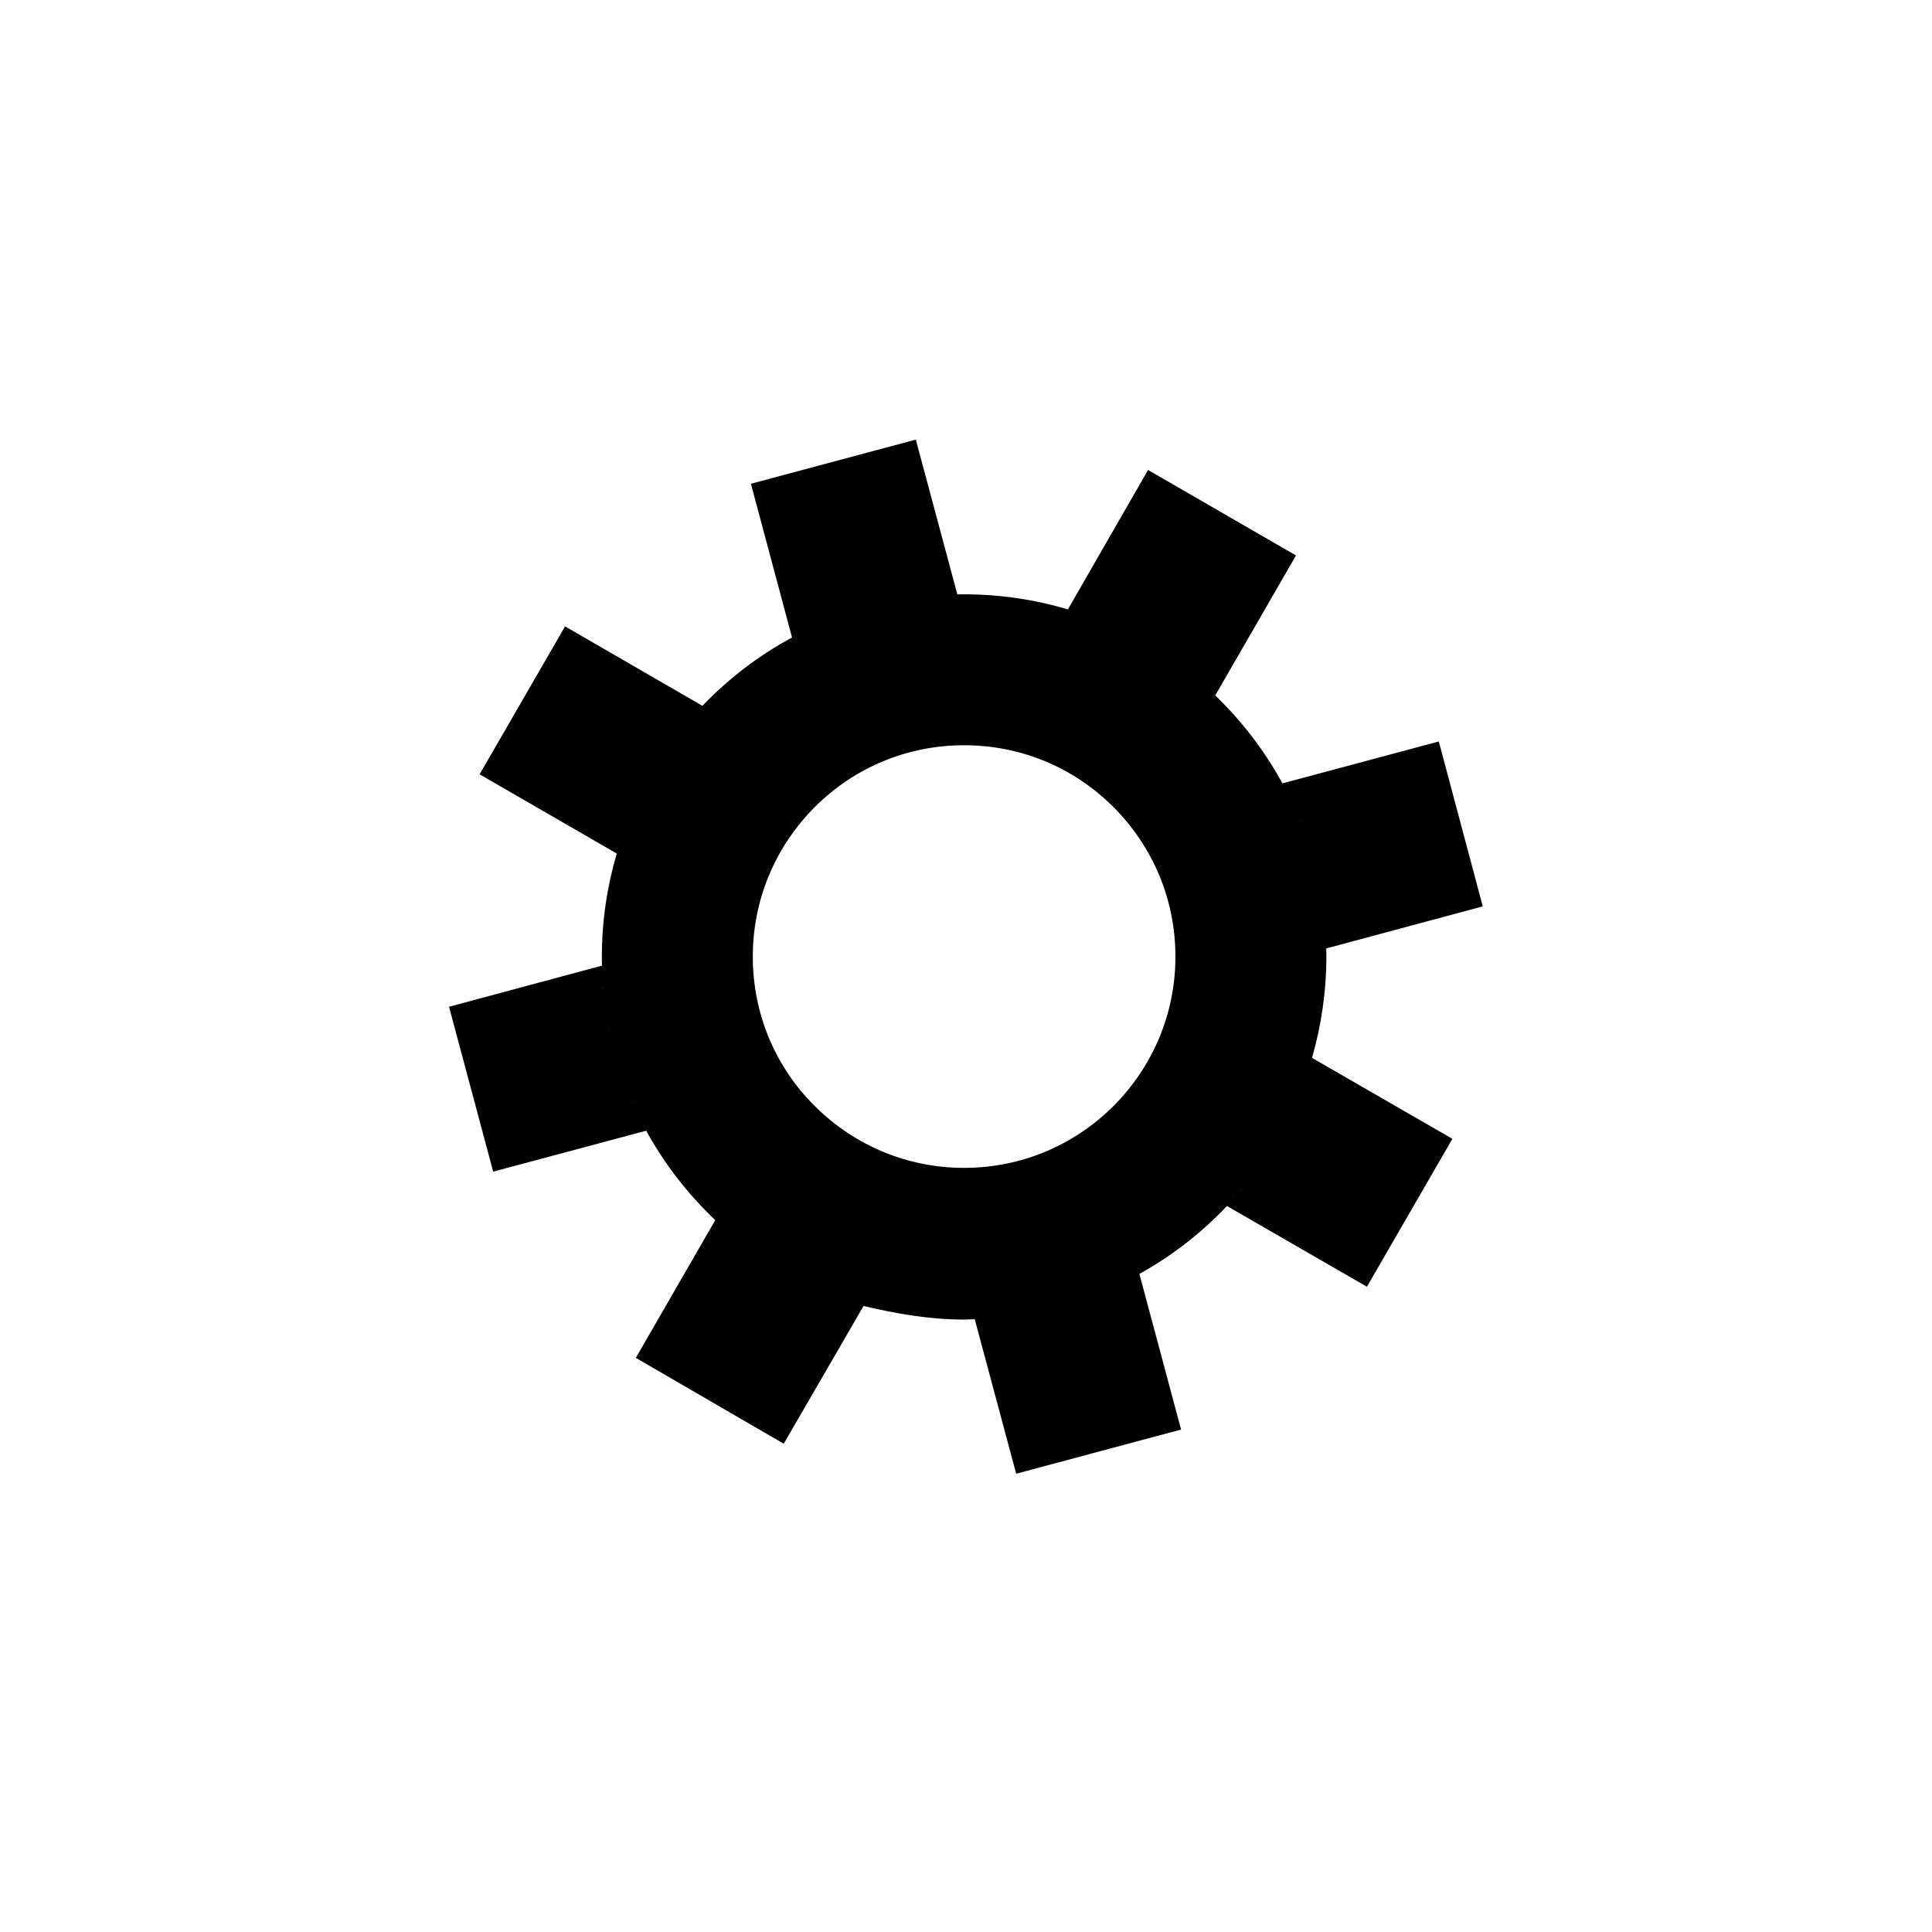
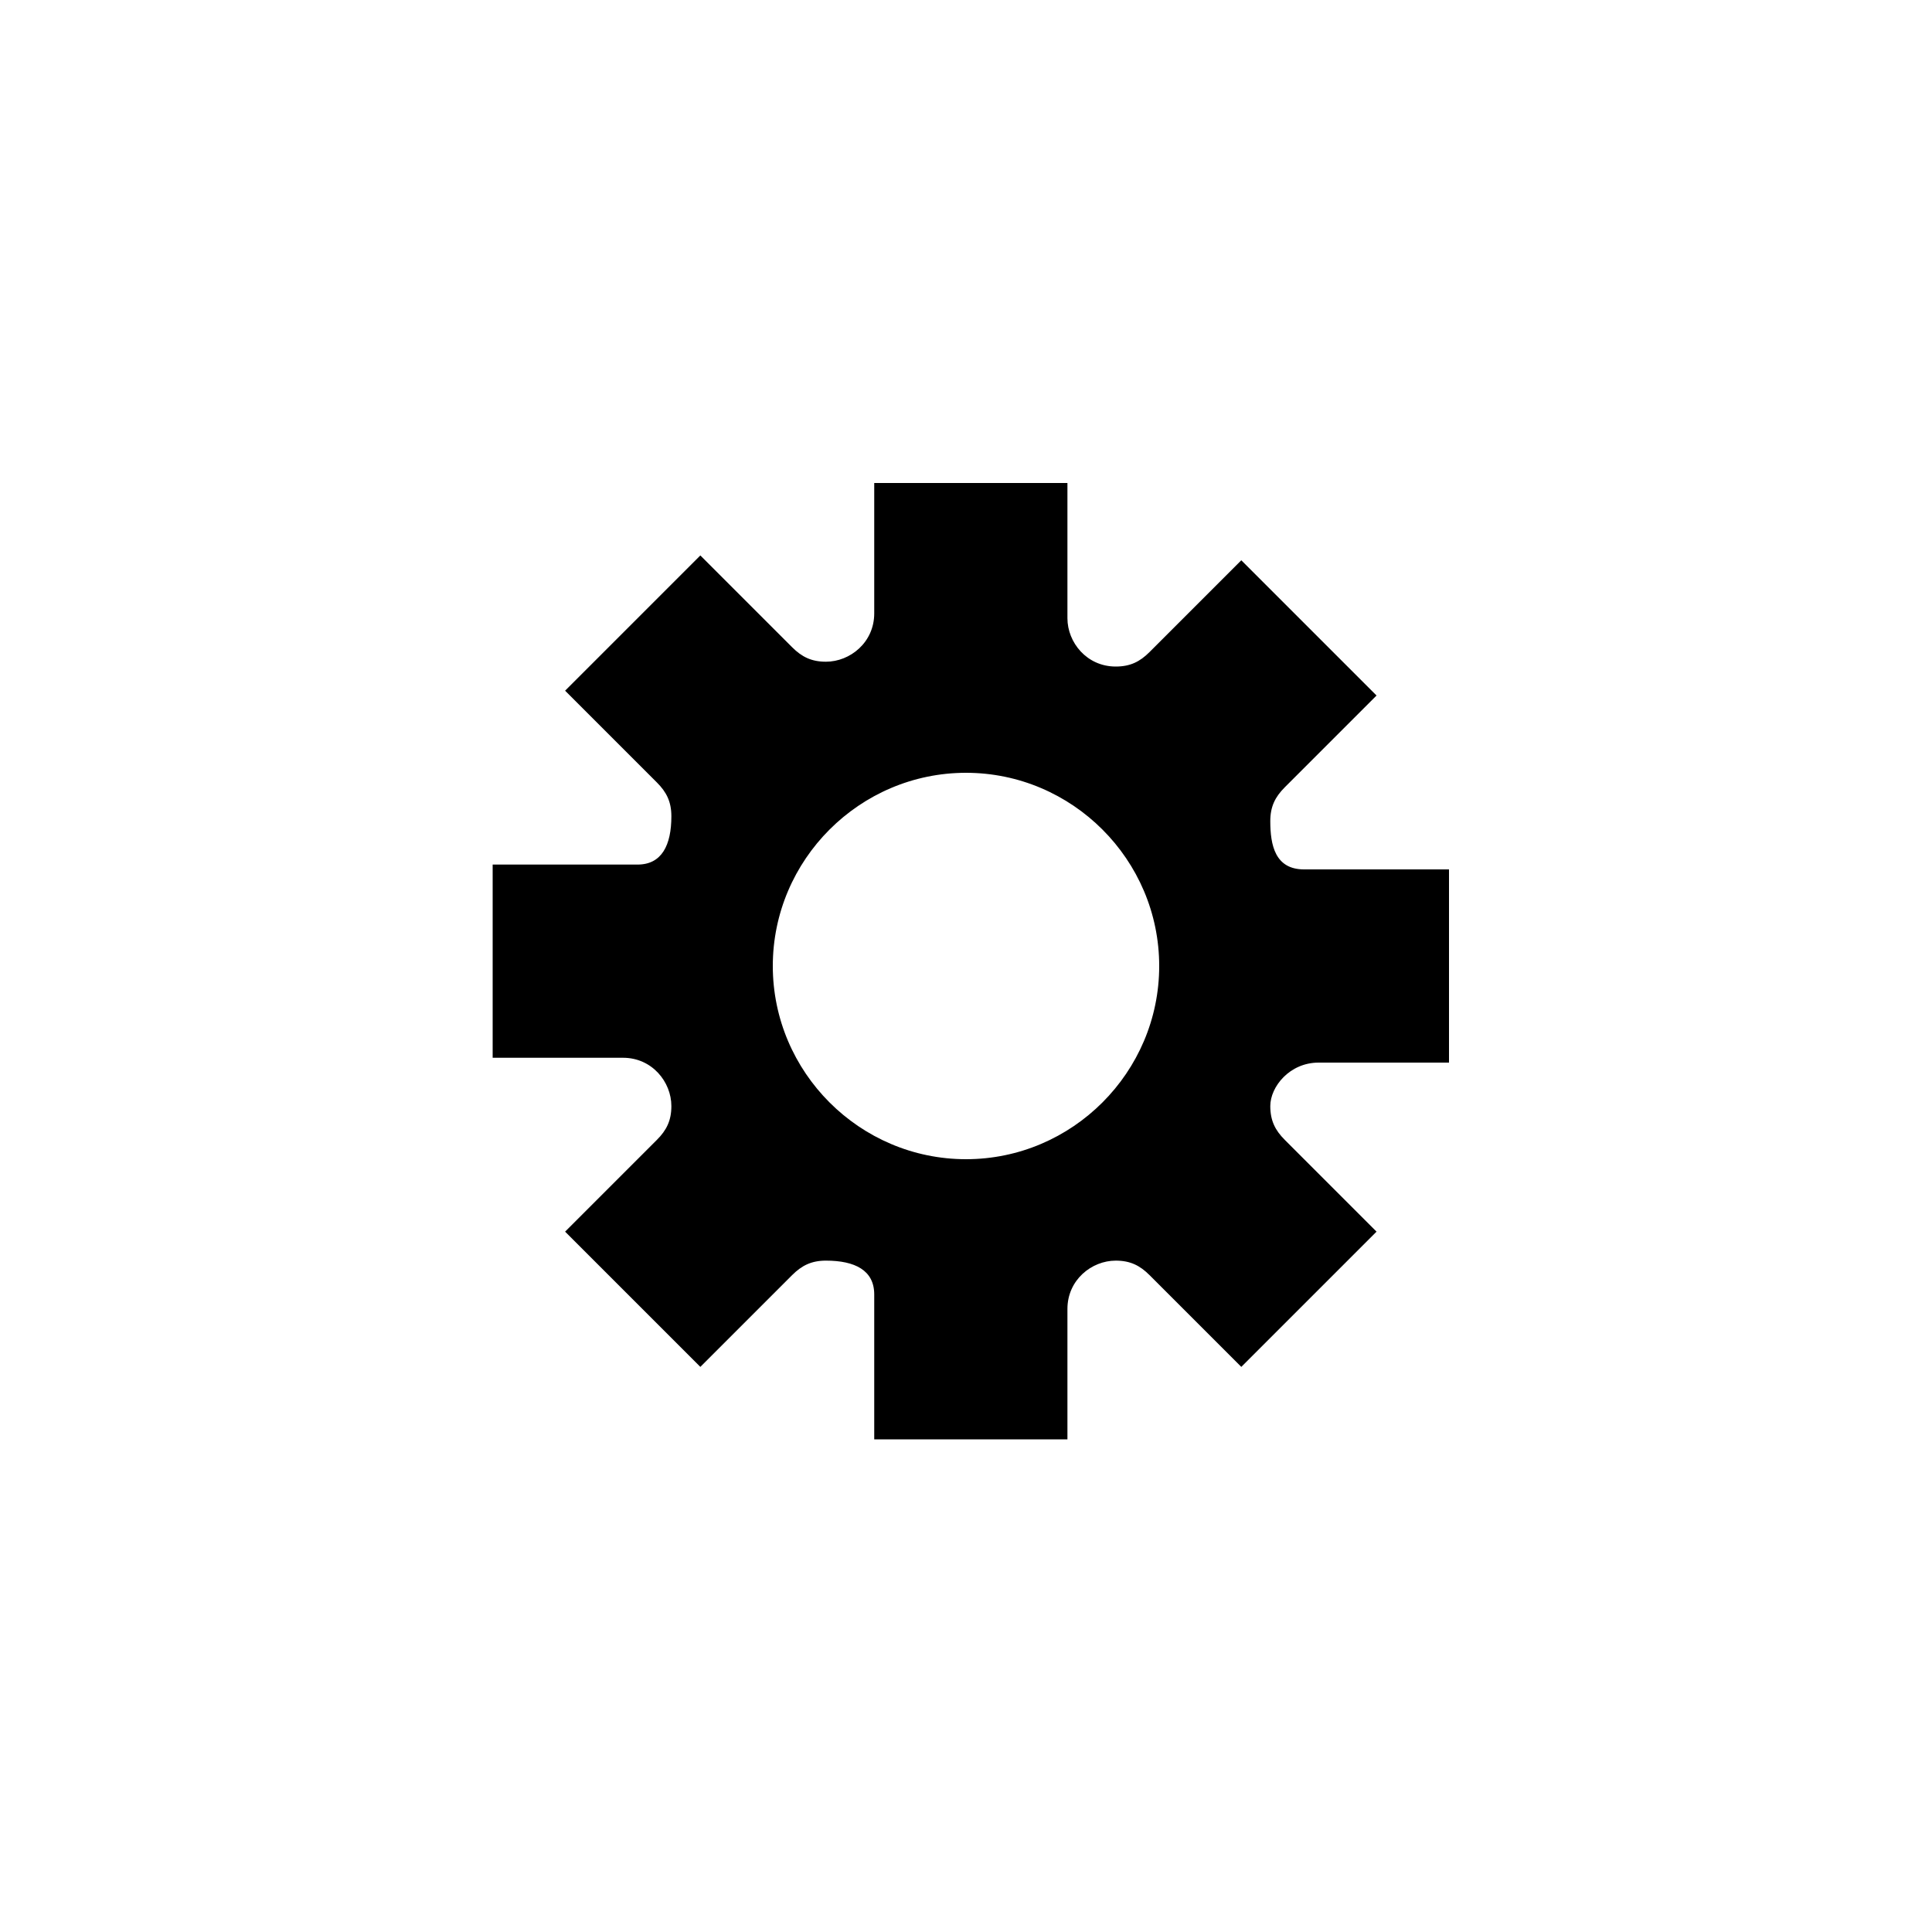
- <svg xmlns="http://www.w3.org/2000/svg" width="1024" height="1024" viewBox="0 0 1024 1024">
-   <path d="M703 507c0-1.4 0-2.9-.1-4.3l83-22.3-23.3-87.4-82.9 22.2c-9.4-17.3-21.5-33-35.6-46.6l42.8-74.2-78.4-45.3L566 323c-17.4-5.2-35.9-8-55-8h-3.6l-22-82-87.4 23.4 21.8 81.5c-17.7 9.5-33.7 21.8-47.5 36.2L299.5 332l-45.3 78.4 72.7 42c-5.1 17.3-7.9 35.6-7.9 54.6 0 1.6 0 3.2.1 4.8L238 533.6l23.4 87.4 81.1-21.7c9.7 17.7 22.1 33.6 36.6 47.4l-42.1 73 78.4 45.5 42.3-73c16.9 4 34.8 7.2 53.3 7.2 1.9 0 3.7-.2 5.6-.2v-.1l22 82 87.4-23.4-22.1-82.5c17.3-9.6 32.9-21.7 46.4-36l74.2 42.8 45.3-78.4-74.4-42.9c4.9-17.1 7.6-35.1 7.6-53.7zm-368.2-76.3zm30.2-48.4c-.2.2-.4.4-.6.7.2-.3.4-.5.6-.7zm-3.5 4.2c-.2.2-.4.5-.6.7.2-.2.4-.4.6-.7zm-3.6 4.7c-.1.1-.1.2-.2.2l.2-.2zm-6.7 9.4c-.1.1-.1.2-.2.3.1-.2.1-.3.2-.3zm-3 4.6c-.1.2-.2.4-.3.5.1-.2.2-.4.3-.5zm-3 5c0 .1-.1.1-.1.2 0-.1 0-.2.1-.2zm-8 15.2s0 .1-.1.1c0 0 0-.1.1-.1zm-17.8 93.4c0-.5-.1-.9-.1-1.4 0 .5 0 1 .1 1.4zm6.5 39.4c-.1-.4-.2-.9-.4-1.3.2.4.3.9.4 1.3zm-1.4-5.3c-.1-.5-.2-.9-.3-1.4.1.5.2 1 .3 1.4zm-1.3-5.6c-.1-.3-.1-.7-.2-1 .1.3.2.7.2 1zm-2.1-11.8c-.1-.5-.1-.9-.2-1.4.1.5.1 1 .2 1.4zm-.7-5.3c-.1-.6-.1-1.2-.2-1.7.1.5.1 1.1.2 1.7zm-.6-5.5c-.1-.6-.1-1.2-.2-1.8.1.6.2 1.2.2 1.8zm17.6 64.3c.1.1.1.3.2.4-.1-.1-.2-.2-.2-.4zm-10.3-26.5c.1.3.2.6.3.8-.1-.3-.2-.5-.3-.8zm3.8 11.2c.1.1.1.3.2.4-.1-.1-.1-.3-.2-.4zm1.9 5c.1.3.2.6.4.9-.1-.3-.2-.6-.4-.9zm2.2 5c.1.3.3.6.4.9-.2-.3-.3-.6-.4-.9zm300.8-222.6l-.2-.2.2.2zm-4.2-3.5c-.2-.1-.3-.2-.5-.4.2.2.4.3.5.4zM627 354c-.1 0-.1-.1-.2-.1.1 0 .2.1.2.1zm-14-9.7c-.1-.1-.2-.1-.3-.2.1.1.2.2.3.2zm-25.3-13.4zm20.4 10.5l-.1-.1s.1 0 .1.1zm-118.2-25.2h-.2.2zm-64.5 18.9c-.3.2-.6.3-.9.5.3-.2.6-.4.9-.5zm58.9-18.2c-.2 0-.3 0-.5.1.2-.1.3-.1.5-.1zm-5.8.9h-.2.2zm-16.7 3.6c-.2.1-.4.1-.6.2.2-.1.4-.2.6-.2zm-5.3 1.4l-.9.3c.4-.1.7-.2.9-.3zm-5.3 1.7c-.2.1-.5.1-.7.2.2 0 .4-.1.7-.2zm-15.9 6c-.3.1-.6.3-.9.4.2-.1.5-.2.9-.4zm-4.9 2.2c-.4.2-.8.4-1.1.5.3-.1.7-.3 1.1-.5zm-47.3 317.5l.5.5c-.1-.2-.3-.4-.5-.5zm4.2 3.6c.2.1.3.3.5.4-.2-.1-.3-.2-.5-.4zm13.6 10.5c.2.1.3.2.5.4-.1-.1-.3-.3-.5-.4zm4.5 3.1c.2.1.4.3.7.4-.2-.1-.4-.3-.7-.4zm5 3.2c.1 0 .2.1.2.1s-.1-.1-.2-.1zm41.3 19.1c.3.1.5.2.8.3-.3-.2-.5-.3-.8-.3zm-31.3-13.4c.1.1.3.1.4.2-.2-.1-.3-.1-.4-.2zm4.8 2.5c.3.1.5.3.8.4-.3-.2-.6-.3-.8-.4zm5.1 2.5l.6.3-.6-.3zm11 4.6zm5.1 1.9c.3.1.5.2.8.3-.3-.1-.6-.2-.8-.3zm75.7 10.9c.3 0 .7 0 1-.1-.3 0-.6.1-1 .1zm5.7-.4c.4 0 .7-.1 1.1-.1-.4 0-.8 0-1.1.1zm5.8-.6c.3 0 .5-.1.8-.1-.3 0-.5 0-.8.1zm49.9-12.9c.1 0 .2-.1.3-.1 0 0-.2.1-.3.1zm-32.5 10c.2 0 .4-.1.7-.1-.3 0-.5.1-.7.1zm5.4-1.2c.3-.1.5-.1.8-.2-.3.1-.5.1-.8.2zm5.7-1.5c.1 0 .2-.1.3-.1-.1.1-.2.1-.3.1zm16.3-5.3c.1 0 .2-.1.2-.1 0 .1-.1.1-.2.1zm11.8-100.6C569 607.3 540.9 619 511 619s-58-11.7-79.2-32.8S399 536.9 399 507s11.7-58 32.8-79.2C453 406.6 481.1 395 511 395s58 11.6 79.2 32.8C611.3 449 623 477.1 623 507c0 29.9-11.7 58-32.8 79.2zm112.1-95.8c0 .3 0 .5.1.8-.1-.3-.1-.6-.1-.8zm-6.1-34.2l.3 1.2-.3-1.2zm1.4 5.6c.1.3.2.6.2.9 0-.3-.1-.6-.2-.9zm2.5 11.8v0zm.9 5.4c0 .3.1.6.1 1 0-.4-.1-.7-.1-1zm.7 5.5c0 .4.1.7.1 1.1 0-.3-.1-.7-.1-1.1zm-19.2-63.9c-.1-.2-.2-.4-.3-.5.1.1.2.3.3.5zm12.5 31.5c-.1-.4-.2-.7-.3-1.1.1.4.2.8.3 1.1zm-1.8-5.7c0-.1-.1-.3-.1-.4 0 .1.1.2.1.4zm-3.9-10.6c-.1-.4-.3-.7-.4-1 .2.3.3.6.4 1zm-2-4.9c-.2-.4-.4-.9-.6-1.3.2.4.4.8.6 1.3zm-2.2-5c-.2-.4-.4-.8-.5-1.2.1.4.3.8.5 1.2zm-30.5 208.6c-.2.2-.4.5-.6.7.1-.2.3-.5.6-.7zm20-27c-.1.2-.2.4-.4.6.2-.2.3-.4.4-.6zm-2.9 4.6c-.2.3-.4.5-.5.8.1-.3.3-.5.5-.8zm-3.2 4.7c-.1.2-.3.4-.4.5.1-.1.3-.3.4-.5zm-7 9.4c-.1.2-.2.3-.4.5.2-.2.3-.4.4-.5zm-3.3 4.1c-.2.3-.5.6-.7.8.2-.3.4-.5.7-.8zm35.4-63.9c0-.1.1-.3.1-.4 0 .1 0 .3-.1.4zM682.7 593l.3-.6-.3.6zm2.4-5.1c.1-.2.2-.3.2-.5 0 .2-.1.4-.2.5zm6.7-16.2c0-.1.1-.1.1-.2 0 .1-.1.2-.1.2z" />
+ <svg xmlns="http://www.w3.org/2000/svg" version="1.1" id="UPDATED_SQUARE_compound" x="0px" y="0px" viewBox="0 0 40 40" style="enable-background:new 0 0 40 40;" xml:space="preserve">
+   <style type="text/css">
+ 	.st0{fill-rule:evenodd;clip-rule:evenodd;}
+ </style>
+   <path d="M27.3,22C27.3,22,27.3,22,27.3,22l2.7,0l0-4l-2.7,0c0,0-0.3,0-0.3,0c-0.6,0-0.7-0.5-0.7-1c0-0.3,0.1-0.5,0.3-0.7  c0,0,0,0,0,0l1.9-1.9l-2.8-2.8l-1.9,1.9c-0.2,0.2-0.4,0.3-0.7,0.3c-0.6,0-1-0.5-1-1l0,0V10h-4v2.7c0,0,0,0,0,0c0,0.6-0.5,1-1,1  c-0.3,0-0.5-0.1-0.7-0.3l-1.9-1.9l-2.8,2.8l1.9,1.9c0,0,0,0,0,0c0.2,0.2,0.3,0.4,0.3,0.7c0,0.6-0.2,1-0.7,1h-3v4l2.7,0c0,0,0,0,0,0  c0.6,0,1,0.5,1,1c0,0.3-0.1,0.5-0.3,0.7l-1.9,1.9l2.8,2.8l1.9-1.9c0,0,0,0,0,0c0.2-0.2,0.4-0.3,0.7-0.3c0.6,0,1,0.2,1,0.7  c0,0,0,0.3,0,0.3l0,2.7l4,0v-2.7c0,0,0,0,0,0c0-0.6,0.5-1,1-1c0.3,0,0.5,0.1,0.7,0.3c0,0,0,0,0,0l1.9,1.9l2.8-2.8l-1.9-1.9l0,0  c-0.2-0.2-0.3-0.4-0.3-0.7C26.3,22.5,26.7,22,27.3,22z M20,24c-2.2,0-4-1.8-4-4c0-2.2,1.8-4,4-4c2.2,0,4,1.8,4,4  C24,22.2,22.2,24,20,24z" />
</svg>
